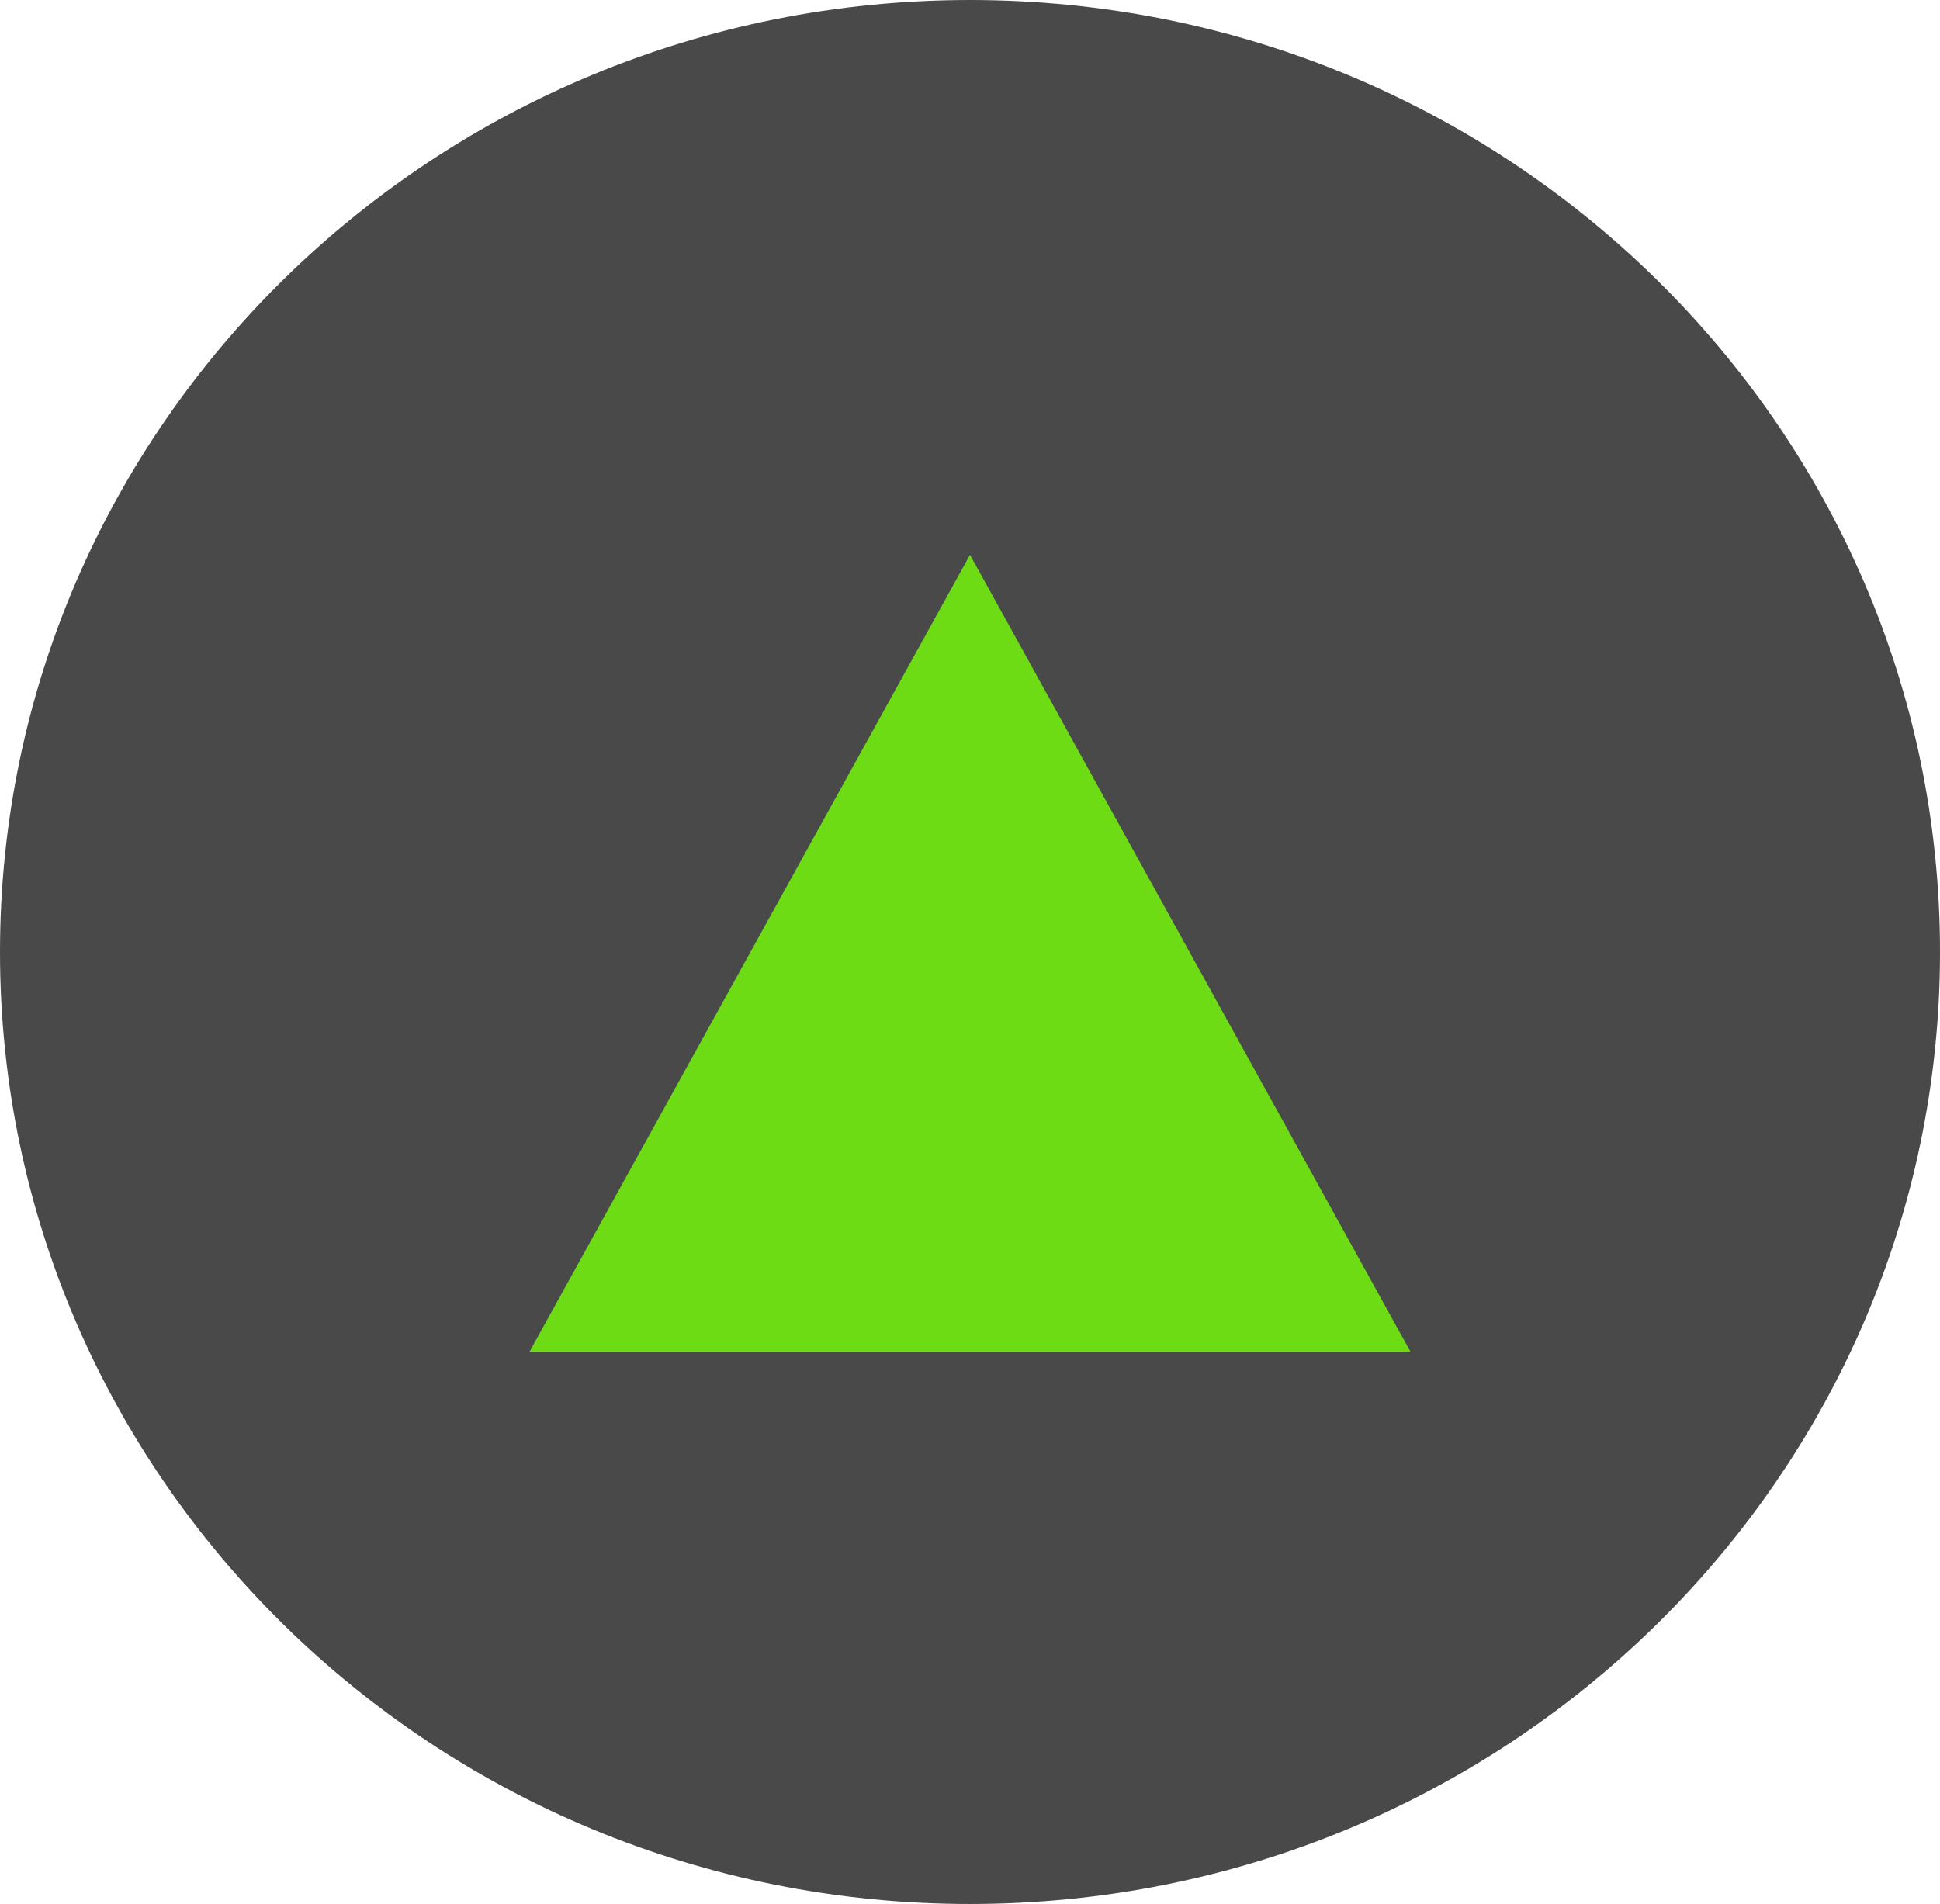
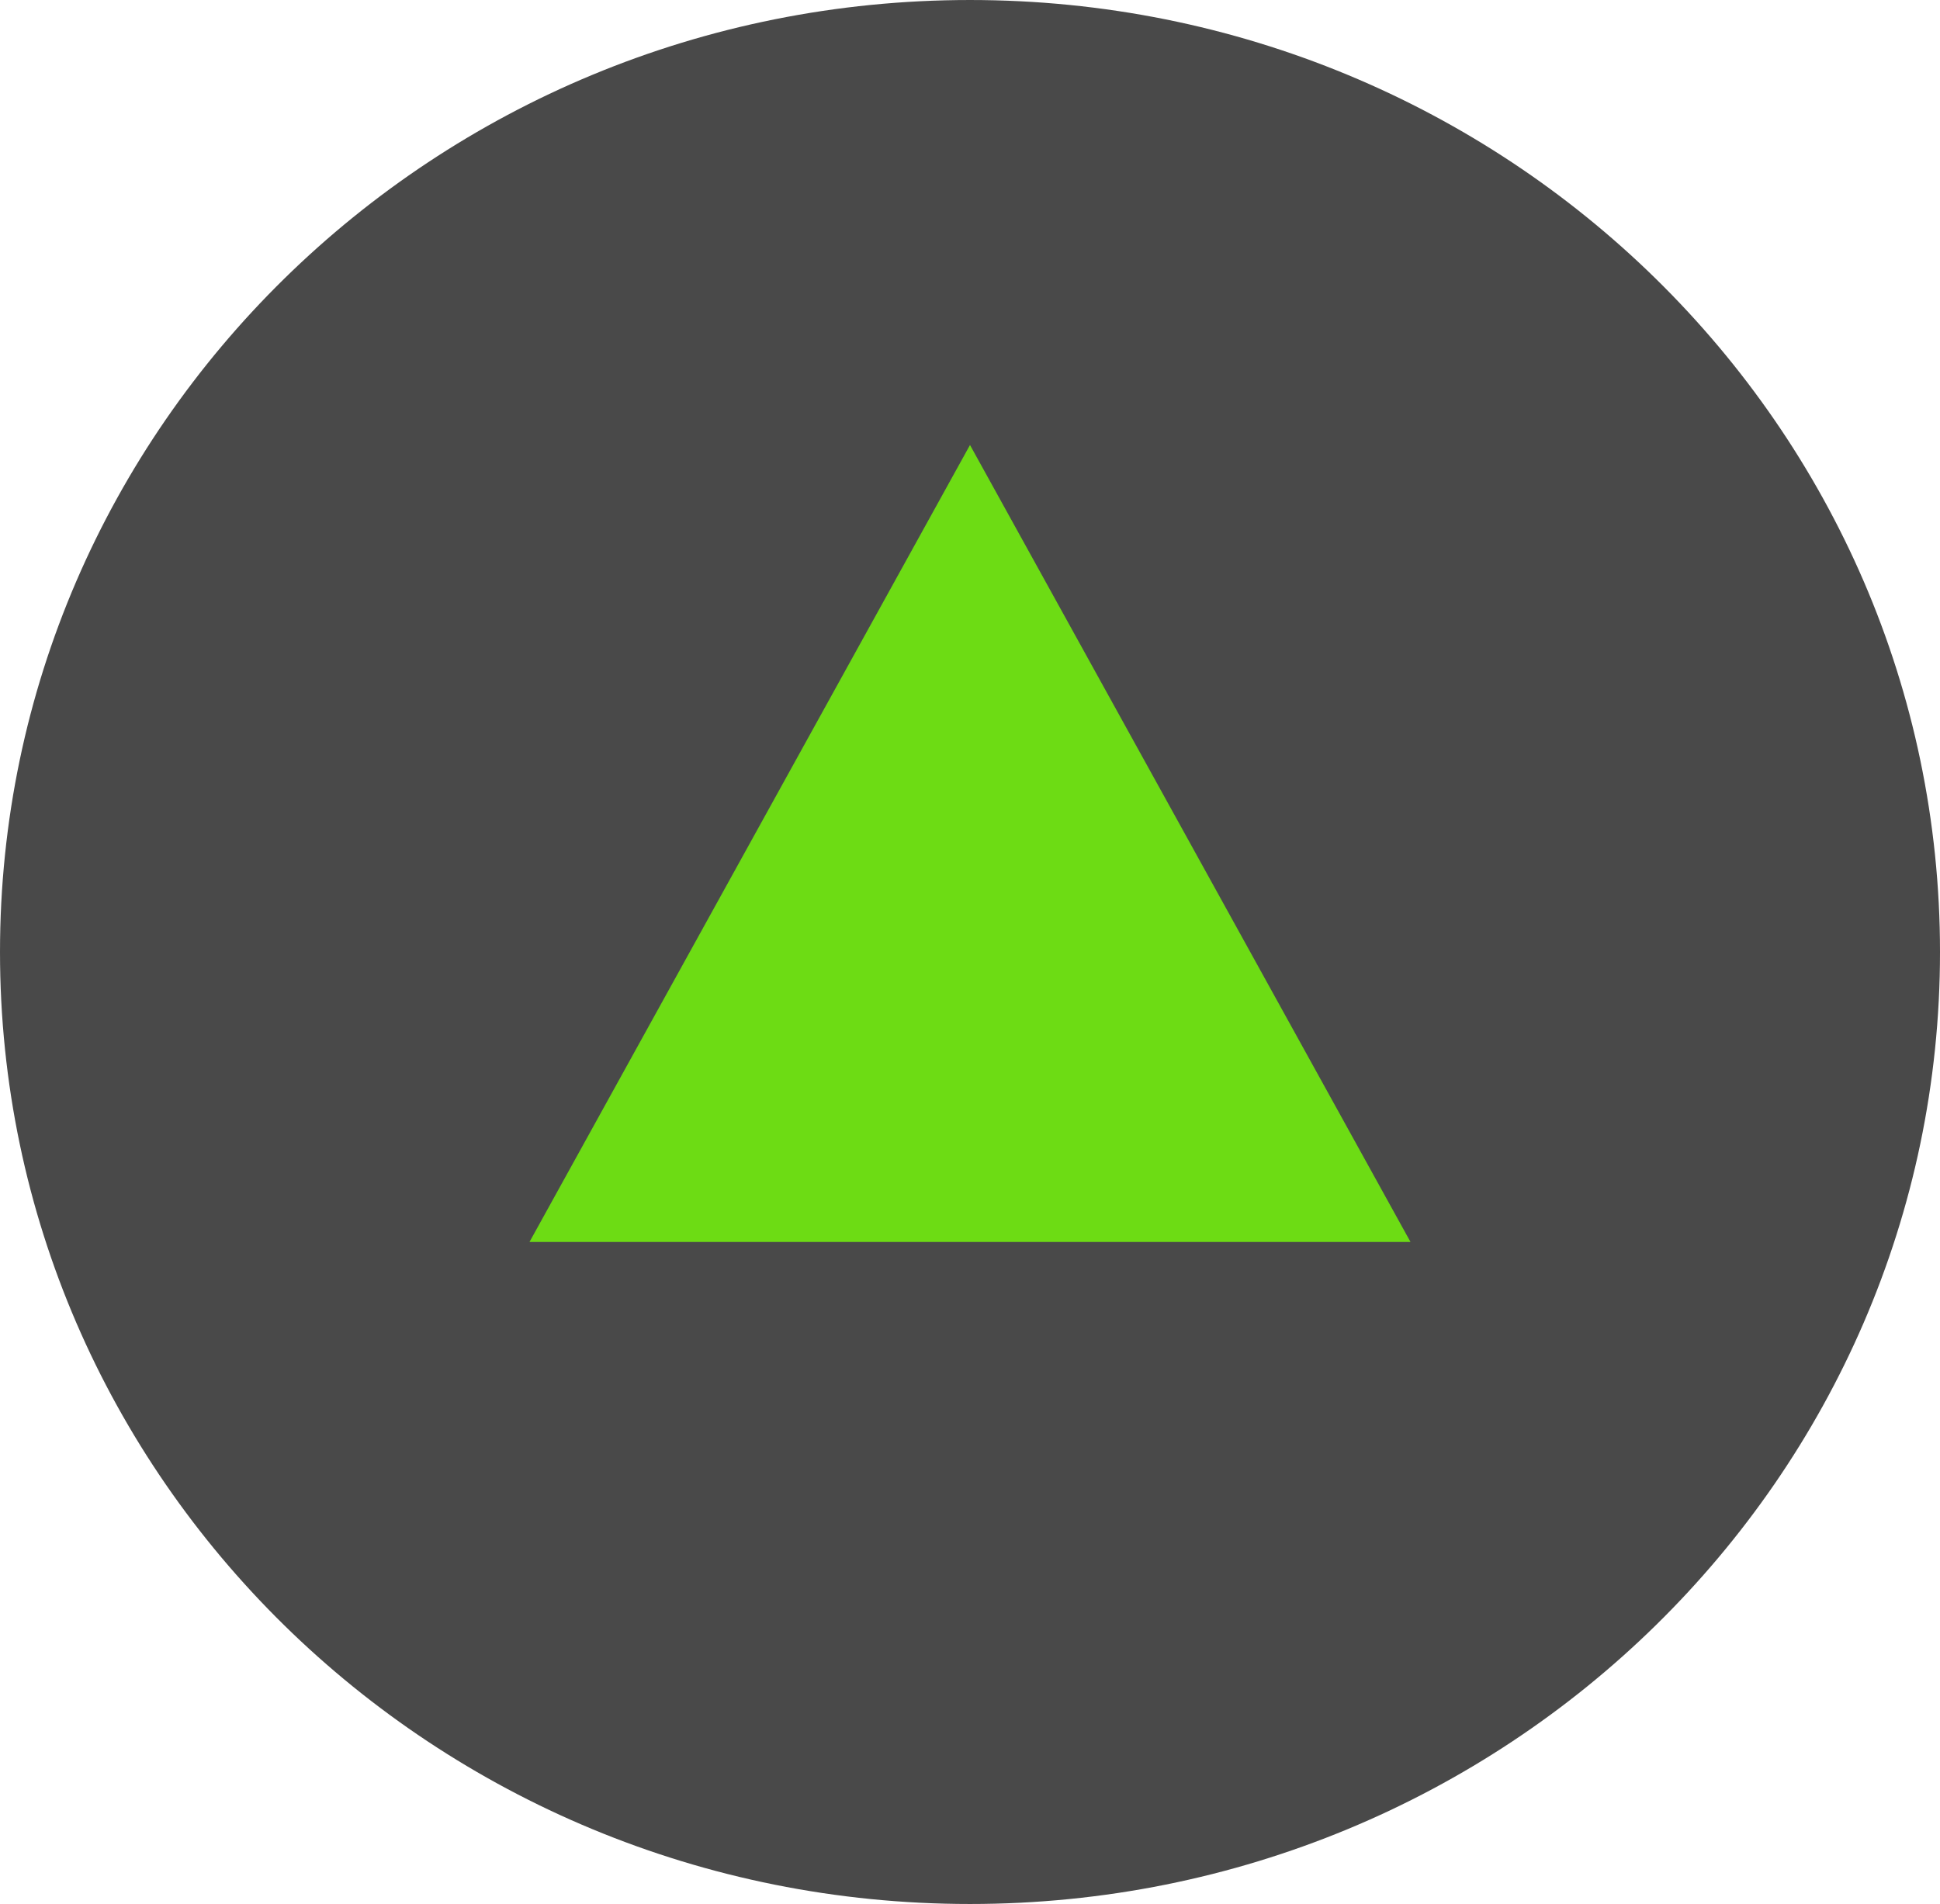
<svg xmlns="http://www.w3.org/2000/svg" xmlns:ns1="http://www.openswatchbook.org/uri/2009/osb" width="119.658mm" height="117.456mm" viewBox="0 0 423.986 416.183" id="svg2" version="1.1">
  <defs id="defs4">
    <linearGradient id="linearGradient9820" ns1:paint="solid">
      <stop style="stop-color:#aa0000;stop-opacity:1;" offset="0" id="stop9822" />
    </linearGradient>
    <linearGradient id="linearGradient5569" ns1:paint="solid">
      <stop style="stop-color:#494949;stop-opacity:1;" offset="0" id="stop5571" />
    </linearGradient>
  </defs>
  <g id="layer1" transform="translate(-141.4214,-306.8696)">
    <ellipse style="fill:#000000;fill-opacity:0" id="path4180" cx="362.645" cy="280.606" rx="114.147" ry="105.056" />
    <ellipse style="fill:#494949;fill-opacity:1" id="path4198" cx="353.415" cy="514.961" rx="211.993" ry="208.091" />
    <flowRoot xml:space="preserve" id="flowRoot4220" style="font-style:normal;font-weight:normal;font-size:40px;line-height:125%;font-family:sans-serif;letter-spacing:0px;word-spacing:0px;fill:#000000;fill-opacity:1;stroke:none;stroke-width:1px;stroke-linecap:butt;stroke-linejoin:miter;stroke-opacity:1">
      <flowRegion id="flowRegion4222">
        <rect id="rect4224" width="48.487" height="270.721" x="331.33" y="153.326" />
      </flowRegion>
      <flowPara id="flowPara4226" />
    </flowRoot>
  </g>
  <g id="layer4">
-     <path style="opacity:1;fill:#6ddc14;fill-opacity:1;fill-rule:evenodd;stroke:#600000;stroke-width:1.056px;stroke-linecap:butt;stroke-linejoin:miter;stroke-opacity:0" d="m 308.268,295.478 -192.55,0 96.275,-174.208 z" id="path7573" />
+     <path style="opacity:1;fill:#6ddc14;fill-opacity:1;fill-rule:evenodd;stroke:#600000;stroke-width:1.056px;stroke-linecap:butt;stroke-linejoin:miter;stroke-opacity:0" d="m 308.268,271.478 -192.55,0 96.275,-174.208 z" id="path7573" />
    <path style="fill:none;fill-opacity:1;stroke:#000000;stroke-opacity:0" d="M 163.837,216.717 C 137.428,168.925 115.624,129.485 115.382,129.072 l -0.439,-0.751 84.088,0 c 83.915,0 84.088,9.5e-4 84.088,0.462 0,0.461 -0.192,0.462 -83.248,0.52 l -83.248,0.058 47.624,86.196 c 26.193,47.408 47.676,86.197 47.74,86.199 0.064,0.001 16.068,-28.874 35.566,-64.166 31.742,-57.455 35.458,-64.079 35.52,-63.314 0.061,0.76 -3.889,8.018 -35.432,65.096 -19.526,35.332 -35.566,64.241 -35.645,64.241 -0.079,0 -21.75,-39.103 -48.159,-86.894 z" id="path9838" />
  </g>
</svg>
